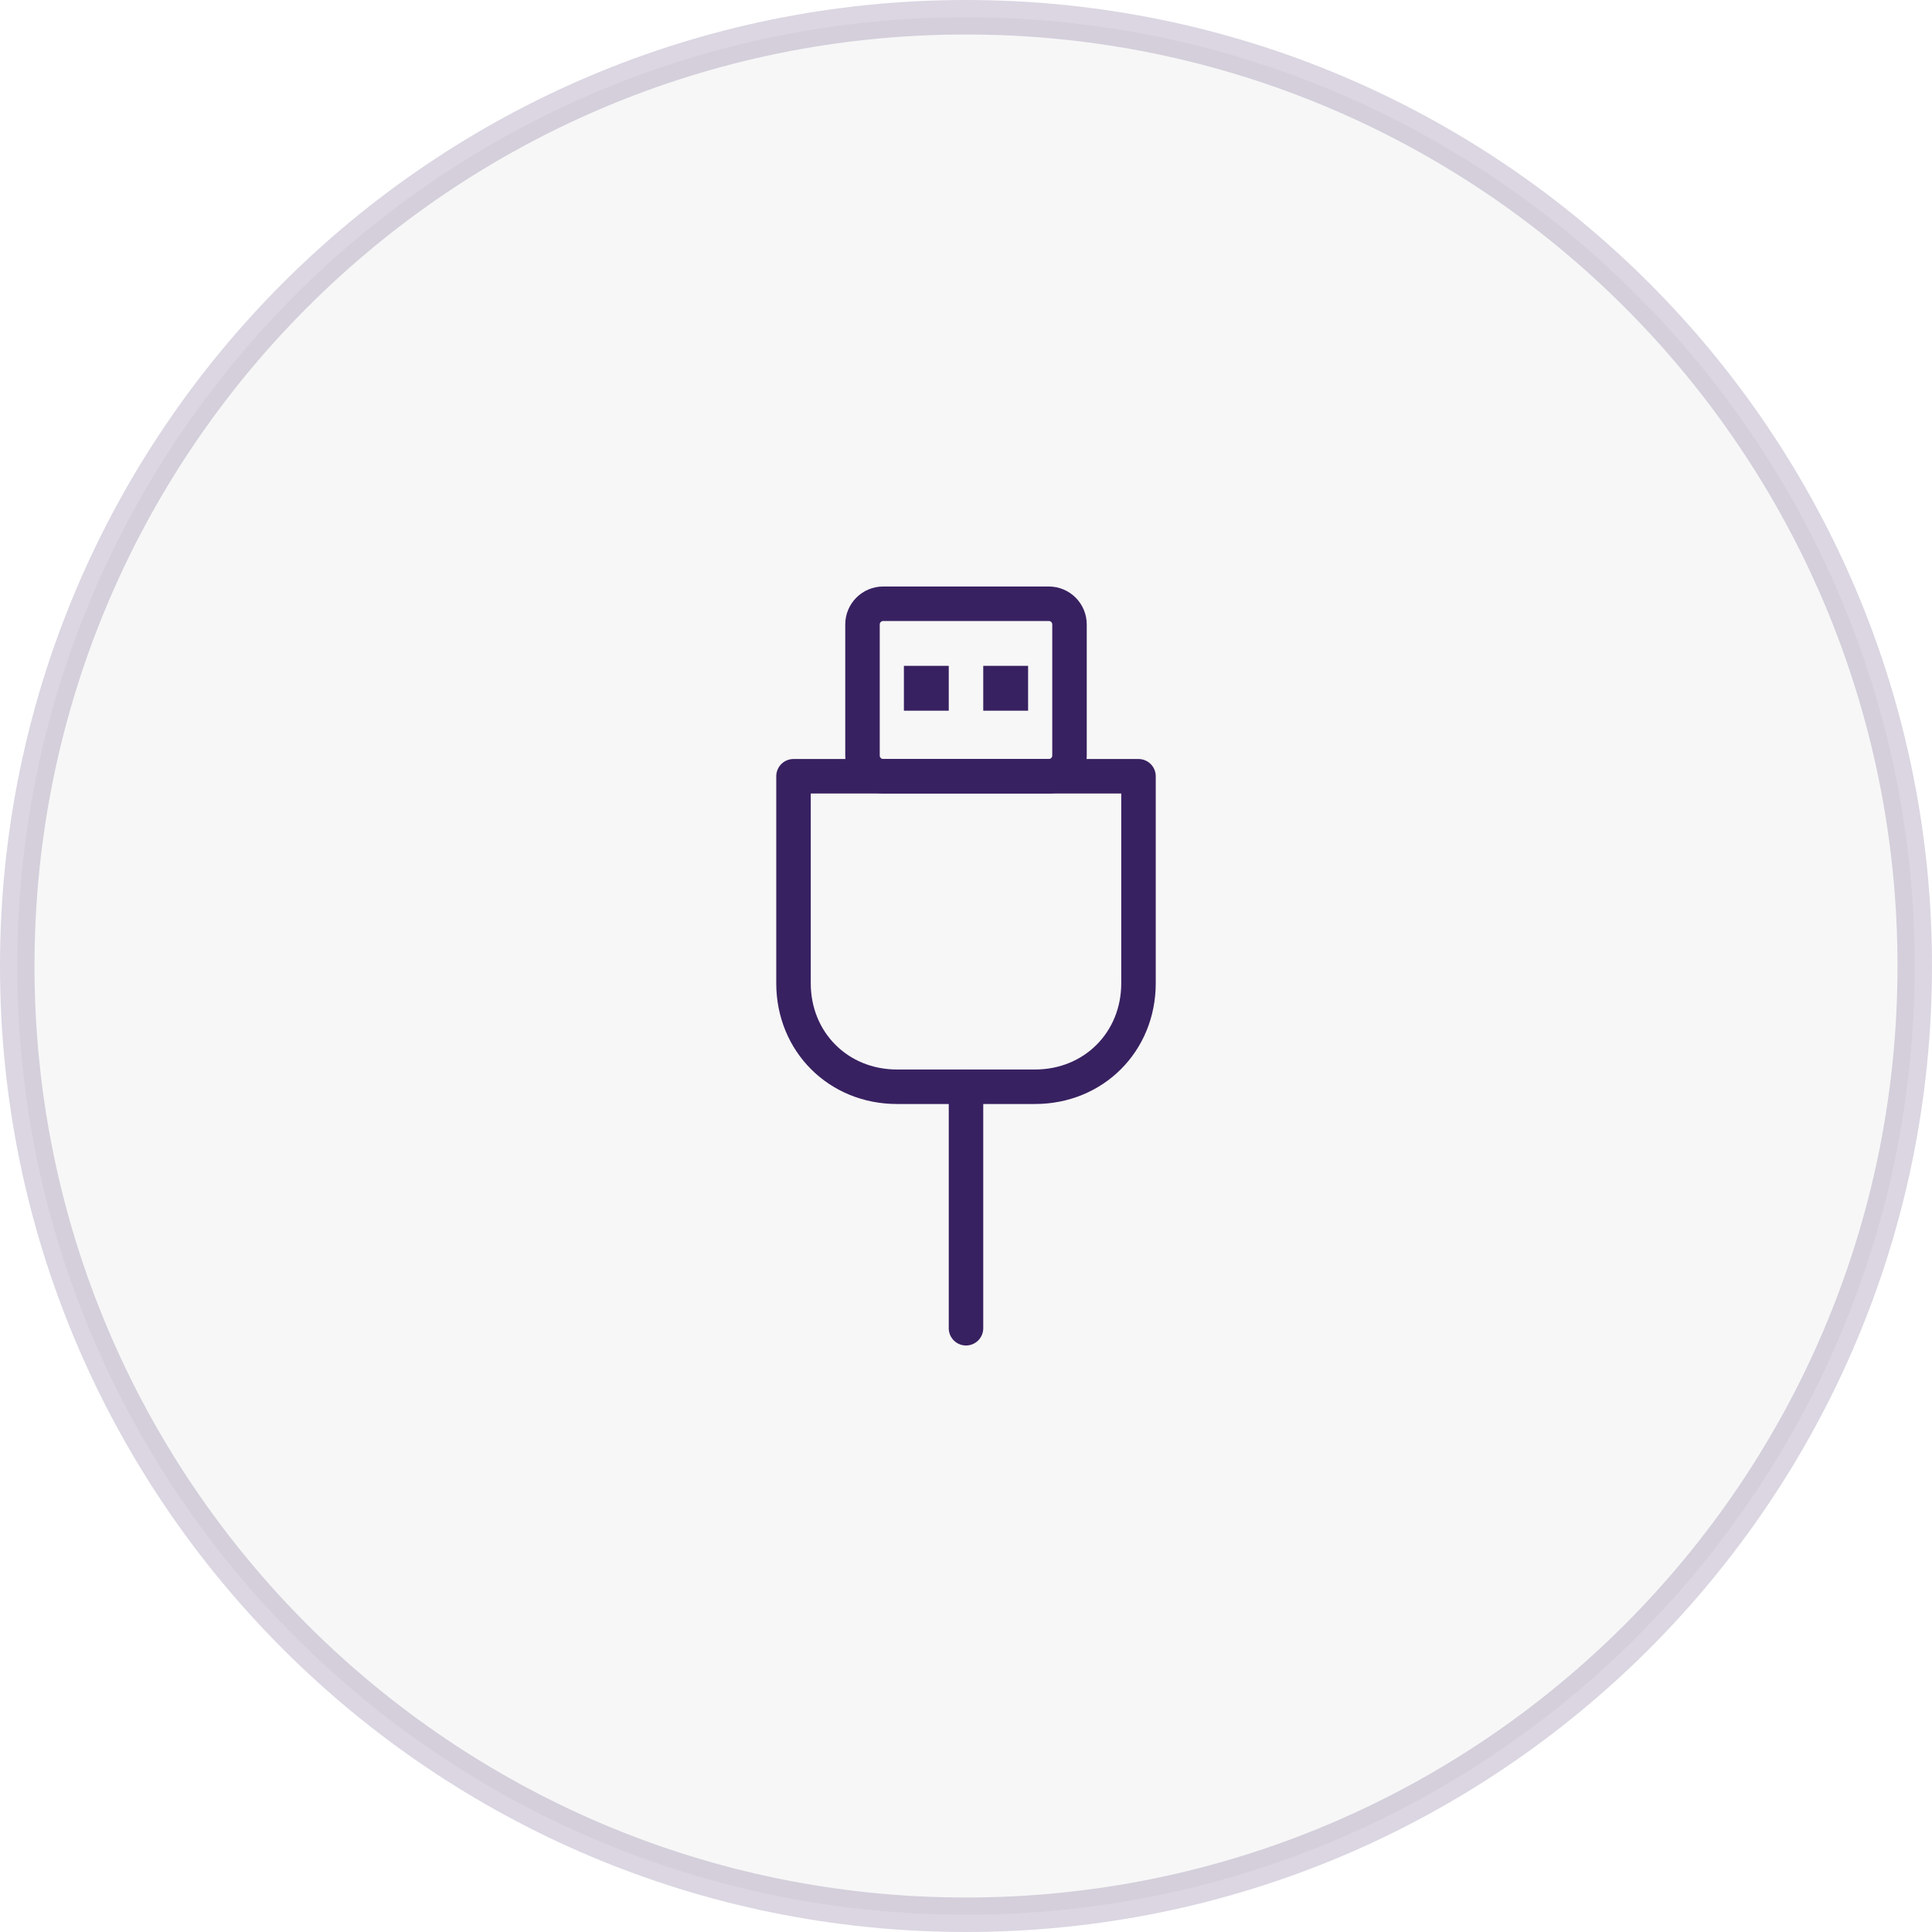
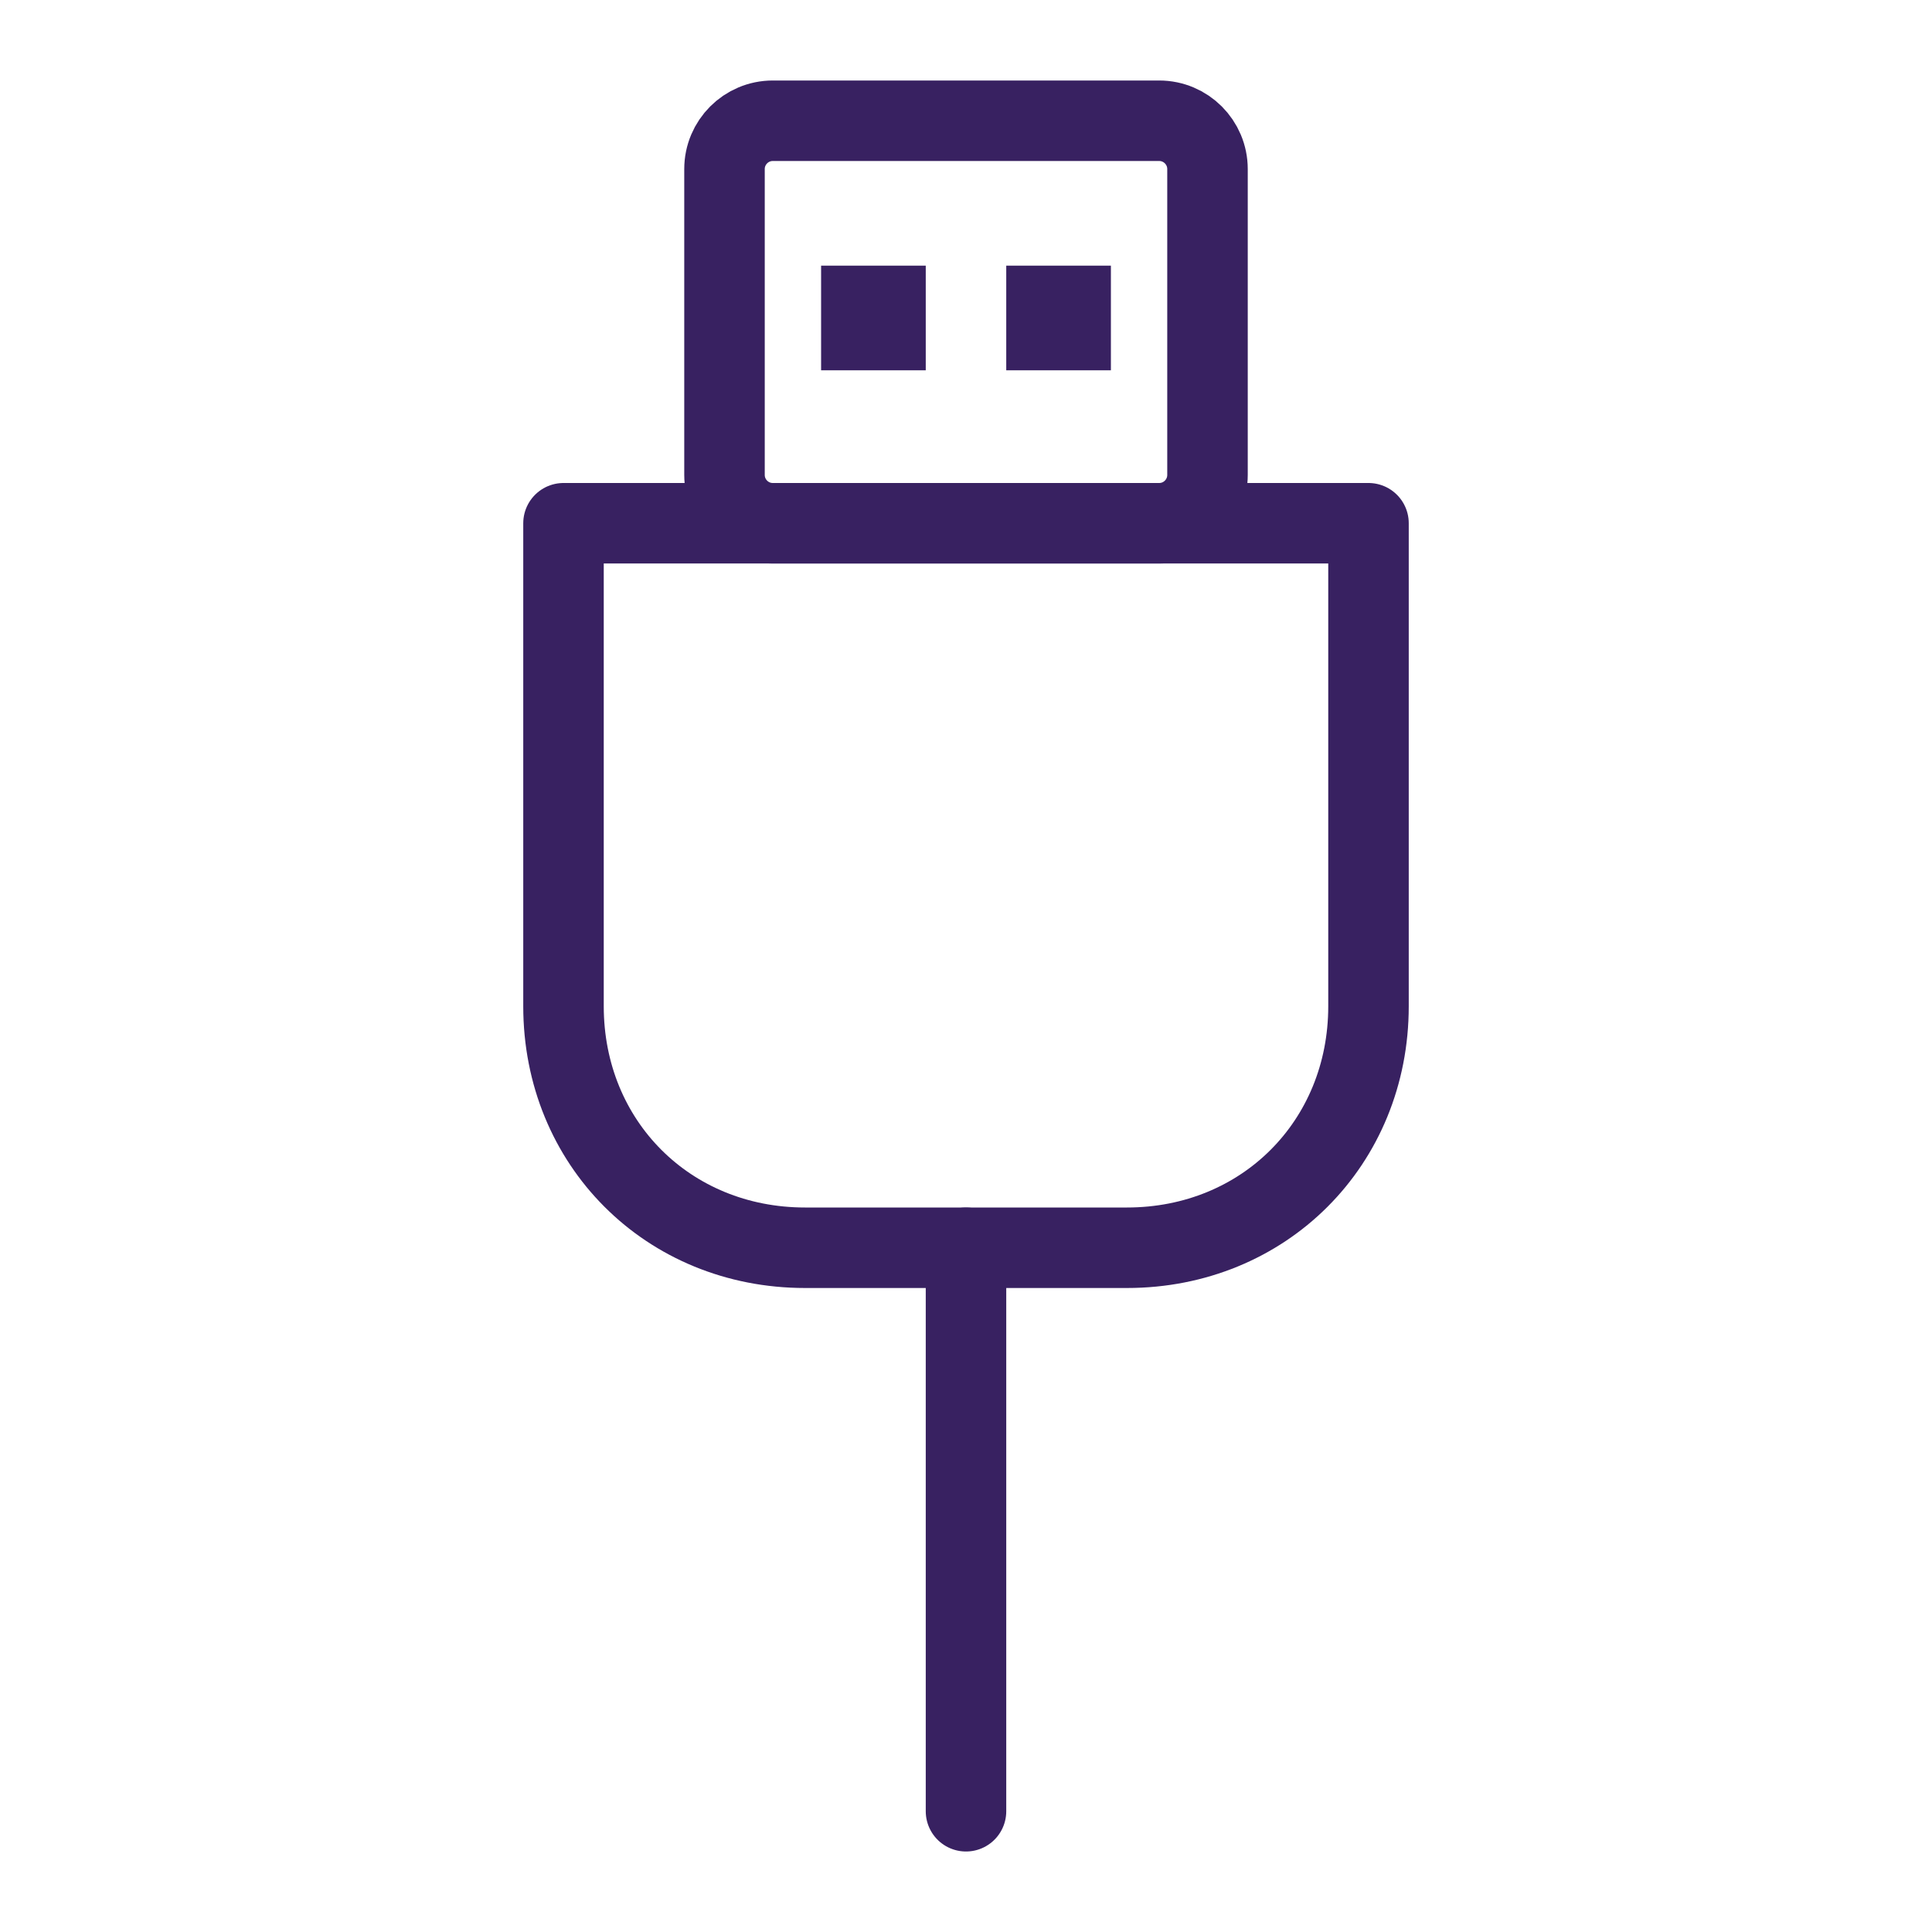
- <svg xmlns="http://www.w3.org/2000/svg" width="56" height="56" viewBox="0 0 56 56" fill="none">
-   <path d="M28 55.5C43.188 55.5 55.5 43.188 55.5 28C55.5 12.812 43.188 0.5 28 0.5C12.812 0.5 0.5 12.812 0.5 28C0.5 43.188 12.812 55.5 28 55.5Z" fill="#F7F7F7" stroke="#382161" stroke-opacity="0.18" />
+ <svg xmlns="http://www.w3.org/2000/svg" width="24" height="24" viewBox="16 16 24 24" fill="none">
  <path d="M30.4 17.5H25.6C25.269 17.5 25 17.769 25 18.1V21.9C25 22.231 25.269 22.5 25.6 22.5H30.4C30.731 22.5 31 22.231 31 21.9V18.1C31 17.769 30.731 17.5 30.4 17.5Z" stroke="#382161" stroke-linecap="round" stroke-linejoin="round" />
  <path d="M23 22.5H33V28.5C33 30.2 31.7 31.5 30 31.5H26C24.3 31.5 23 30.2 23 28.5V22.5Z" stroke="#382161" stroke-linecap="round" stroke-linejoin="round" />
  <path d="M28 31.5V38.5" stroke="#382161" stroke-linecap="round" stroke-linejoin="round" />
  <path d="M27.5 19.3H26.2V20.6H27.5V19.3Z" fill="#382161" />
  <path d="M29.8 19.3H28.5V20.6H29.8V19.3Z" fill="#382161" />
</svg>
